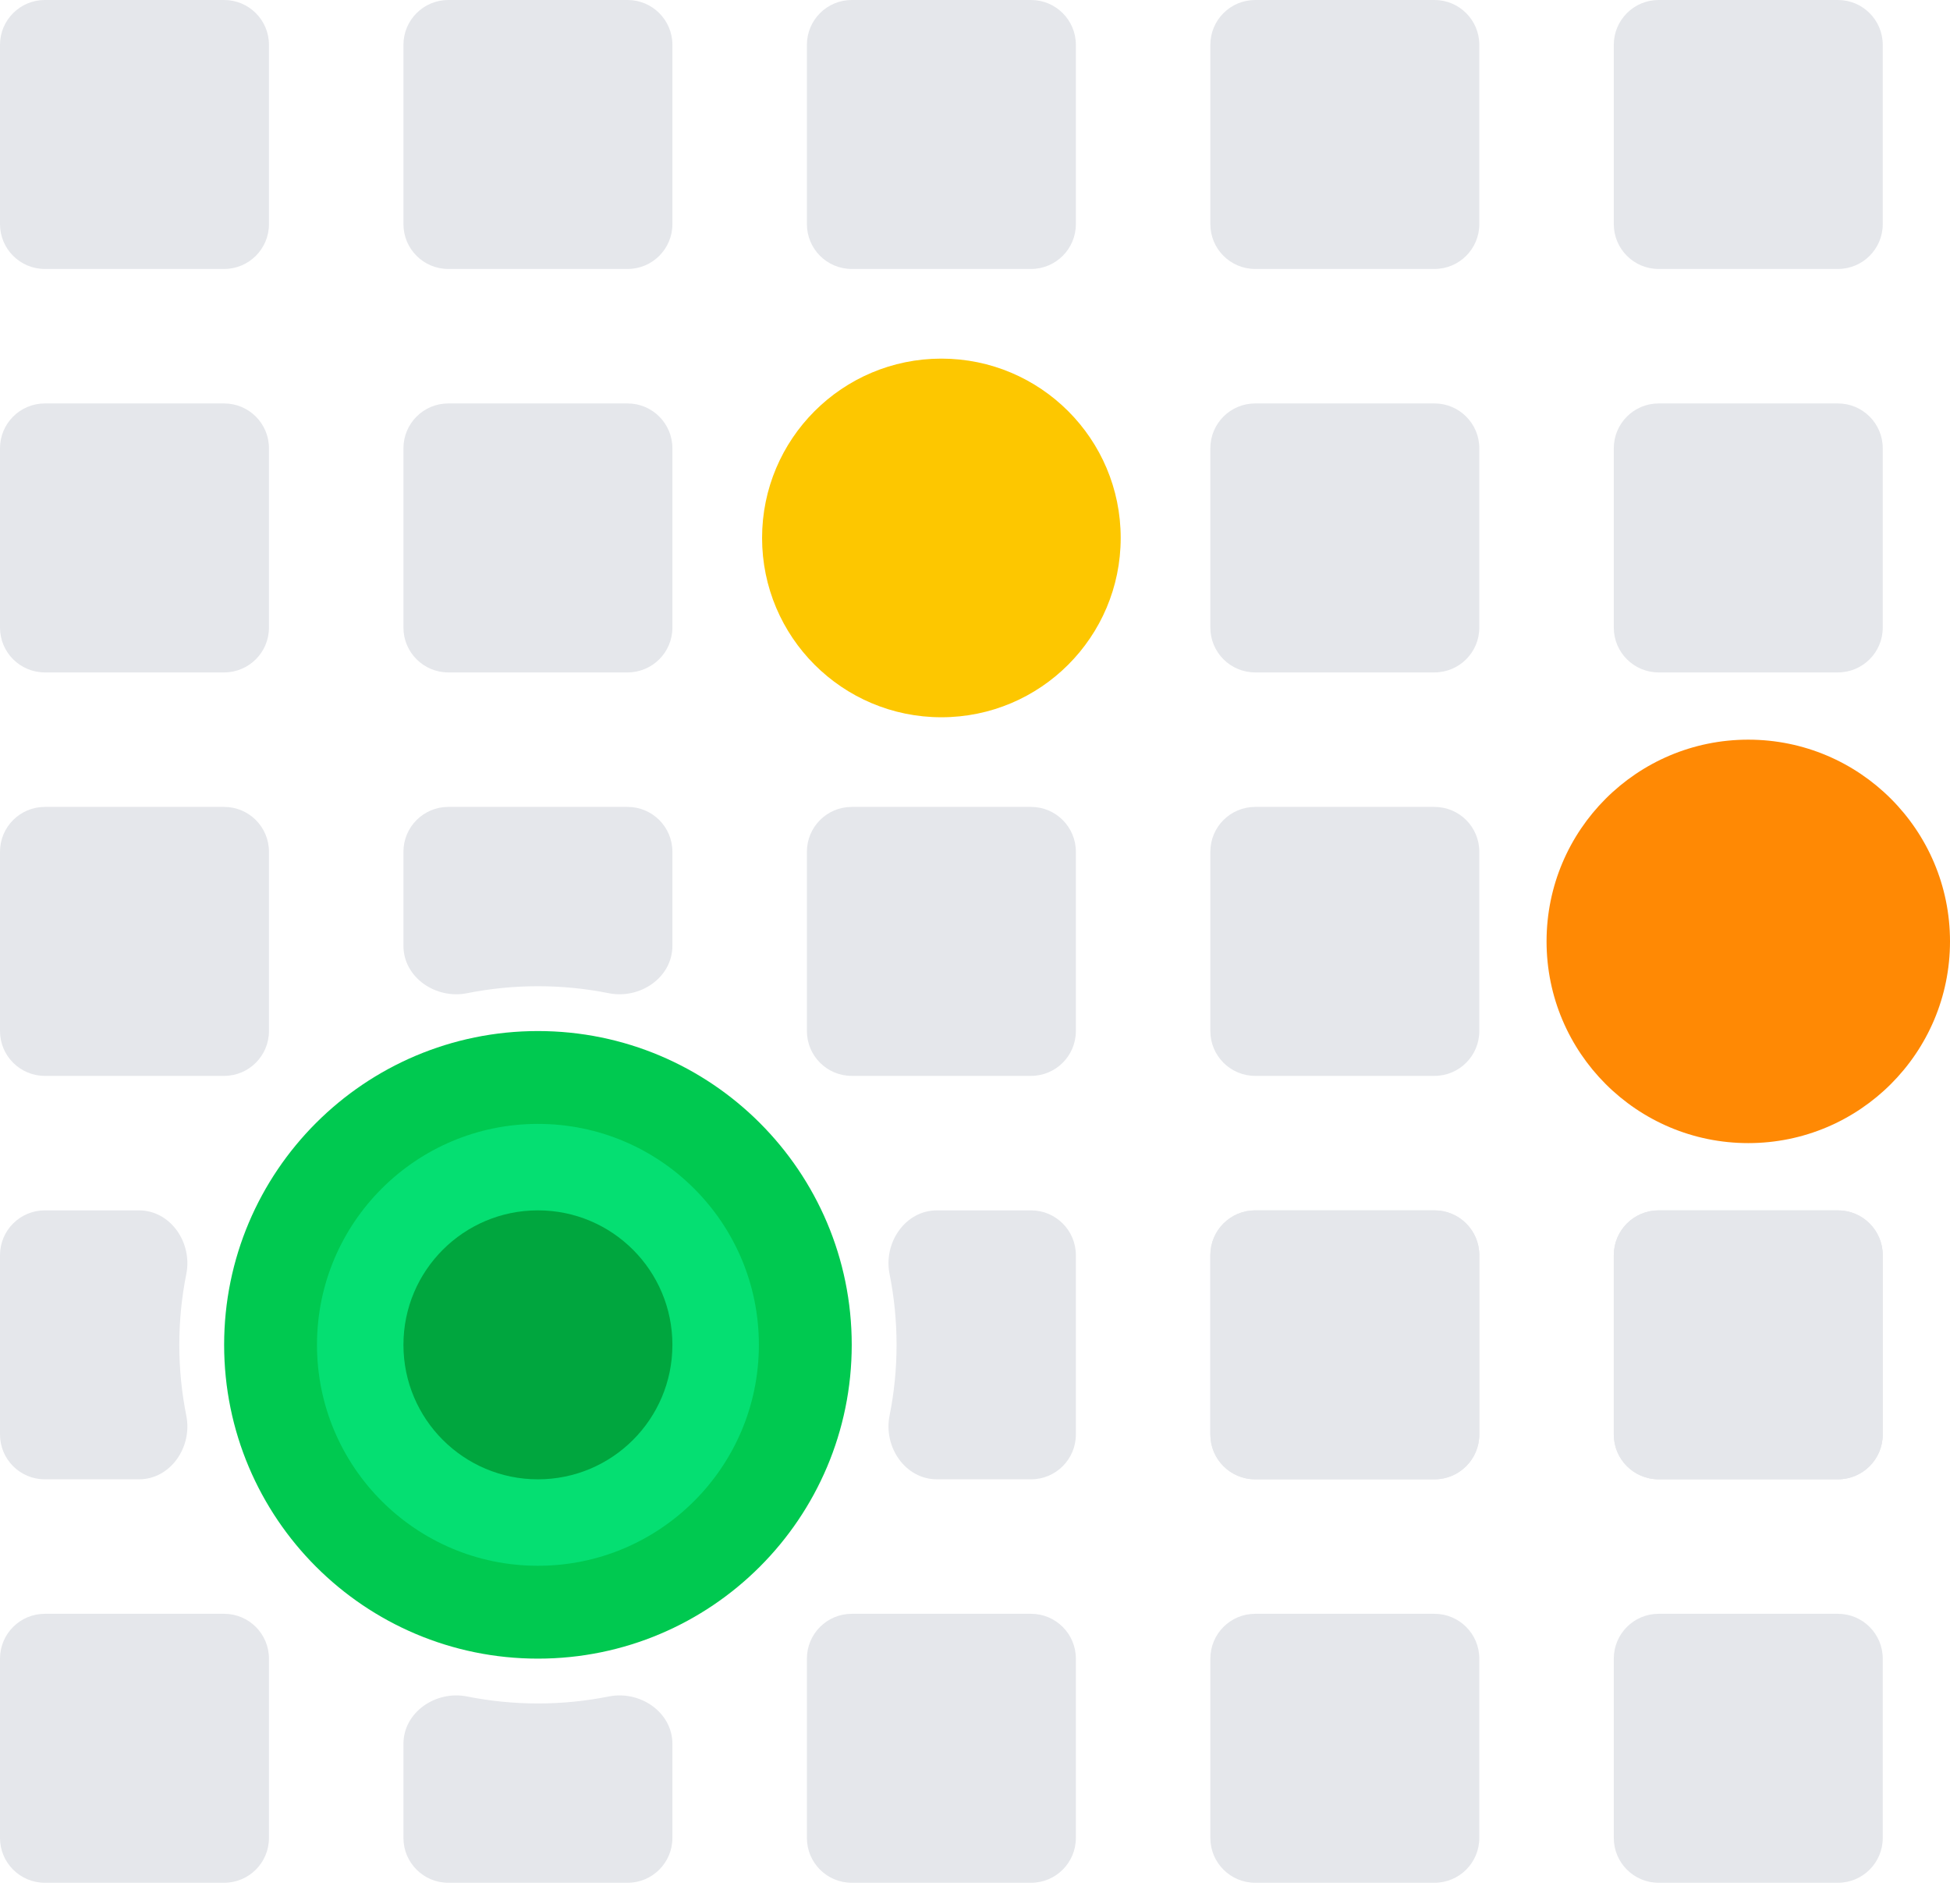
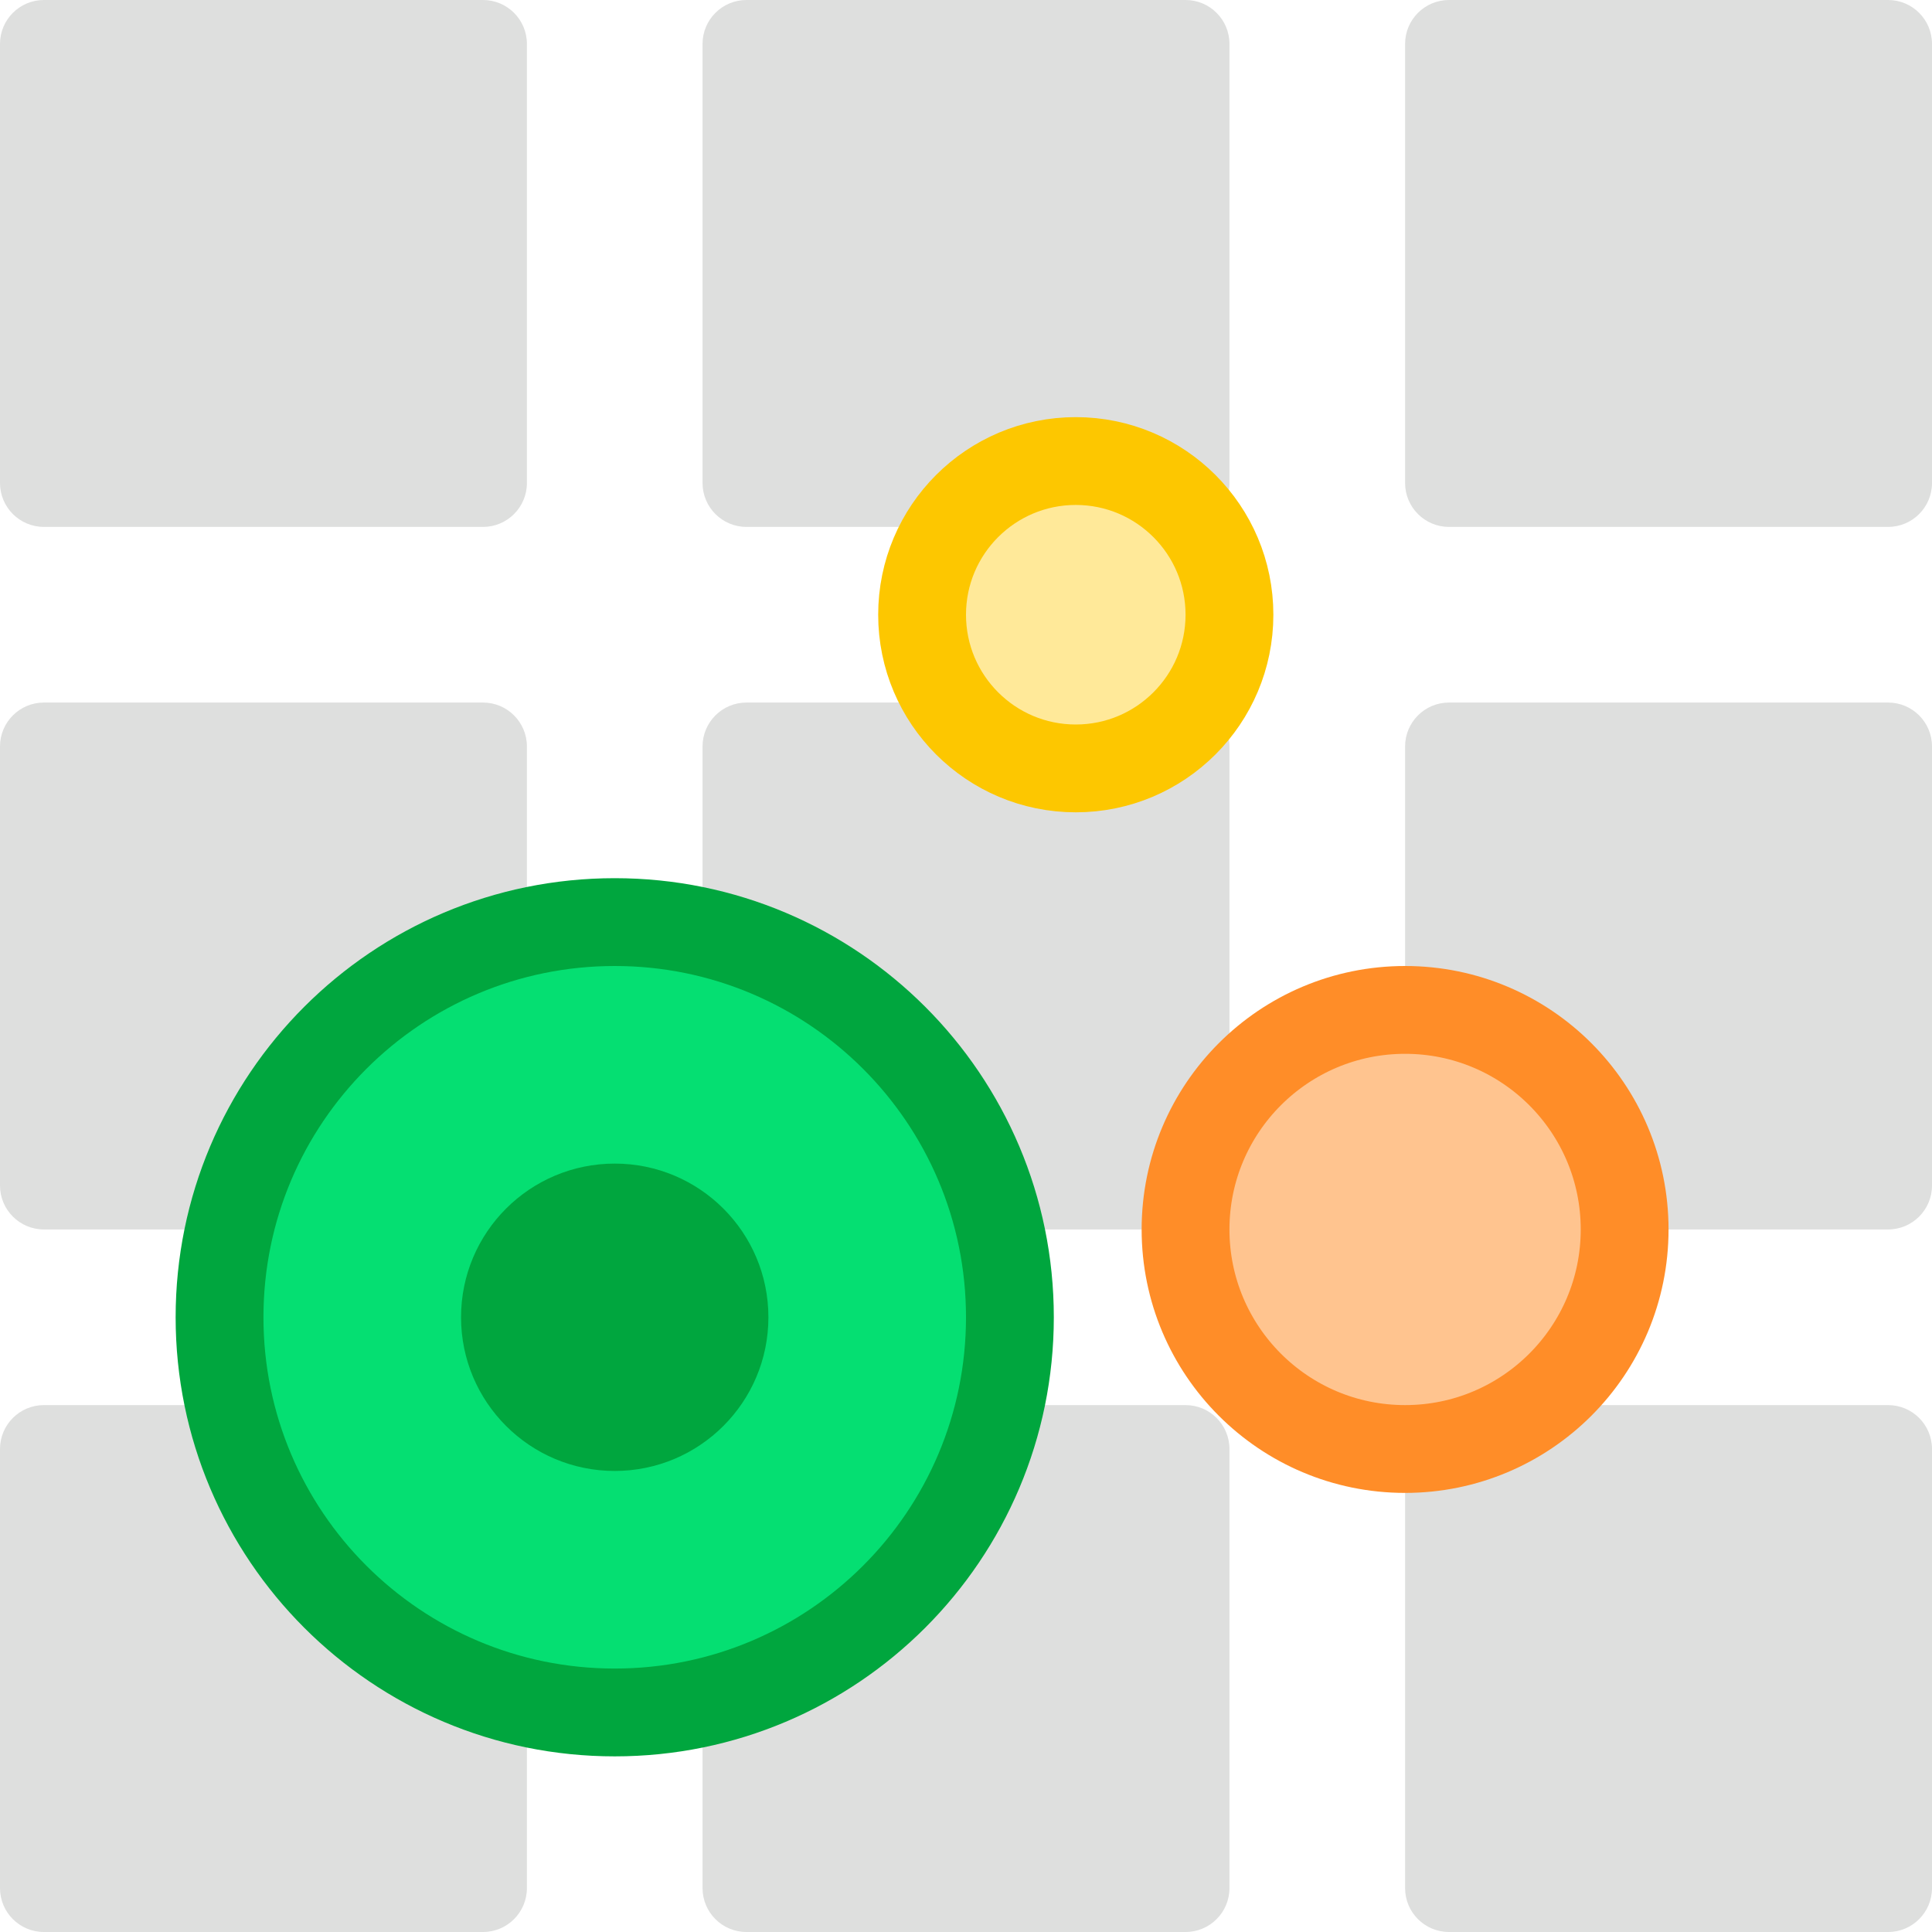
- <svg xmlns="http://www.w3.org/2000/svg" version="1.1" width="84" height="82">
-   <svg version="1.1" width="84" height="82">
-     <svg width="84" height="82" viewBox="0 0 84 82" fill="none">
-       <path d="M52.138 36.69C52.138 35.623 53.002 34.759 54.069 34.759H61.793C62.86 34.759 63.724 35.623 63.724 36.69V44.414C63.724 45.48 62.86 46.345 61.793 46.345H54.069C53.002 46.345 52.138 45.48 52.138 44.414V36.69Z" fill="#E5E7EB" />
-       <path d="M52.138 54.069C52.138 53.002 53.002 52.138 54.069 52.138H61.793C62.86 52.138 63.724 53.002 63.724 54.069V61.793C63.724 62.86 62.86 63.724 61.793 63.724H54.069C53.002 63.724 52.138 62.86 52.138 61.793V54.069Z" fill="#E5E7EB" />
-       <path d="M66.621 40.552C66.621 35.753 70.511 31.862 75.31 31.862C80.109 31.862 84 35.753 84 40.552C84 45.351 80.109 49.241 75.31 49.241C70.511 49.241 66.621 45.351 66.621 40.552Z" fill="#FF8904" />
-       <path d="M69.517 54.069C69.517 53.002 70.382 52.138 71.448 52.138H79.172C80.239 52.138 81.103 53.002 81.103 54.069V61.793C81.103 62.86 80.239 63.724 79.172 63.724H71.448C70.382 63.724 69.517 62.86 69.517 61.793V54.069Z" fill="#E5E7EB" />
-       <path d="M52.138 54.069C52.138 53.002 53.002 52.138 54.069 52.138H61.793C62.86 52.138 63.724 53.002 63.724 54.069V61.793C63.724 62.86 62.86 63.724 61.793 63.724H54.069C53.002 63.724 52.138 62.86 52.138 61.793V54.069Z" fill="#E5E7EB" />
-       <path d="M69.517 54.069C69.517 53.002 70.382 52.138 71.448 52.138H79.172C80.239 52.138 81.103 53.002 81.103 54.069V61.793C81.103 62.86 80.239 63.724 79.172 63.724H71.448C70.382 63.724 69.517 62.86 69.517 61.793V54.069Z" fill="#E5E7EB" />
-       <path d="M0 1.931C0 0.865 0.865 0 1.931 0H9.655C10.722 0 11.586 0.865 11.586 1.931V9.655C11.586 10.722 10.722 11.586 9.655 11.586H1.931C0.865 11.586 0 10.722 0 9.655V1.931Z" fill="#E5E7EB" />
-       <path d="M17.379 1.931C17.379 0.865 18.244 0 19.31 0H27.035C28.101 0 28.965 0.865 28.965 1.931V9.655C28.965 10.722 28.101 11.586 27.035 11.586H19.31C18.244 11.586 17.379 10.722 17.379 9.655V1.931Z" fill="#E5E7EB" />
-       <path d="M0 19.31C0 18.244 0.865 17.379 1.931 17.379H9.655C10.722 17.379 11.586 18.244 11.586 19.31V27.035C11.586 28.101 10.722 28.965 9.655 28.965H1.931C0.865 28.965 0 28.101 0 27.035V19.31Z" fill="#E5E7EB" />
-       <path d="M17.379 19.31C17.379 18.244 18.244 17.379 19.31 17.379H27.035C28.101 17.379 28.965 18.244 28.965 19.31V27.035C28.965 28.101 28.101 28.965 27.035 28.965H19.31C18.244 28.965 17.379 28.101 17.379 27.035V19.31Z" fill="#E5E7EB" />
-       <path d="M34.759 1.931C34.759 0.865 35.623 0 36.69 0H44.414C45.48 0 46.345 0.865 46.345 1.931V9.655C46.345 10.722 45.48 11.586 44.414 11.586H36.69C35.623 11.586 34.759 10.722 34.759 9.655V1.931Z" fill="#E5E7EB" />
-       <path d="M0 36.69C0 35.623 0.865 34.759 1.931 34.759H9.655C10.722 34.759 11.586 35.623 11.586 36.69V44.414C11.586 45.48 10.722 46.345 9.655 46.345H1.931C0.865 46.345 0 45.48 0 44.414V36.69Z" fill="#E5E7EB" />
-       <path fill-rule="evenodd" clip-rule="evenodd" d="M17.379 36.69C17.379 35.623 18.244 34.759 19.31 34.759H27.035C28.101 34.759 28.965 35.623 28.965 36.69V40.741C28.965 42.11 27.568 43.053 26.225 42.784C25.238 42.587 24.218 42.483 23.172 42.483C22.127 42.483 21.107 42.587 20.12 42.784C18.777 43.053 17.379 42.11 17.379 40.741V36.69Z" fill="#E5E7EB" />
-       <path d="M34.759 36.69C34.759 35.623 35.623 34.759 36.69 34.759H44.414C45.48 34.759 46.345 35.623 46.345 36.69V44.414C46.345 45.48 45.48 46.345 44.414 46.345H36.69C35.623 46.345 34.759 45.48 34.759 44.414V36.69Z" fill="#E5E7EB" />
-       <path fill-rule="evenodd" clip-rule="evenodd" d="M0 54.069C0 53.002 0.865 52.138 1.931 52.138H5.982C7.352 52.138 8.295 53.535 8.026 54.878C7.828 55.865 7.724 56.886 7.724 57.931C7.724 58.976 7.828 59.997 8.026 60.984C8.295 62.327 7.352 63.724 5.982 63.724H1.931C0.865 63.724 0 62.86 0 61.793V54.069Z" fill="#E5E7EB" />
-       <path fill-rule="evenodd" clip-rule="evenodd" d="M38.319 54.878C38.05 53.535 38.993 52.138 40.363 52.138H44.414C45.48 52.138 46.345 53.002 46.345 54.069V61.793C46.345 62.86 45.48 63.724 44.414 63.724H40.363C38.993 63.724 38.05 62.327 38.319 60.984C38.517 59.997 38.621 58.976 38.621 57.931C38.621 56.886 38.517 55.865 38.319 54.878Z" fill="#E5E7EB" />
-       <path d="M0 71.448C0 70.382 0.865 69.517 1.931 69.517H9.655C10.722 69.517 11.586 70.382 11.586 71.448V79.172C11.586 80.239 10.722 81.103 9.655 81.103H1.931C0.865 81.103 0 80.239 0 79.172V71.448Z" fill="#E5E7EB" />
-       <path fill-rule="evenodd" clip-rule="evenodd" d="M26.225 73.078C27.568 72.809 28.965 73.752 28.965 75.121V79.172C28.965 80.239 28.101 81.103 27.035 81.103H19.31C18.244 81.103 17.379 80.239 17.379 79.172V75.121C17.379 73.752 18.777 72.809 20.12 73.078C21.107 73.275 22.127 73.379 23.172 73.379C24.218 73.379 25.238 73.275 26.225 73.078Z" fill="#E5E7EB" />
-       <path d="M34.759 71.448C34.759 70.382 35.623 69.517 36.69 69.517H44.414C45.48 69.517 46.345 70.382 46.345 71.448V79.172C46.345 80.239 45.48 81.103 44.414 81.103H36.69C35.623 81.103 34.759 80.239 34.759 79.172V71.448Z" fill="#E5E7EB" />
-       <path d="M52.138 1.931C52.138 0.865 53.002 0 54.069 0H61.793C62.86 0 63.724 0.865 63.724 1.931V9.655C63.724 10.722 62.86 11.586 61.793 11.586H54.069C53.002 11.586 52.138 10.722 52.138 9.655V1.931Z" fill="#E5E7EB" />
-       <path d="M32.828 23.172C32.828 18.907 36.286 15.448 40.552 15.448C44.818 15.448 48.276 18.907 48.276 23.172C48.276 27.438 44.818 30.897 40.552 30.897C36.286 30.897 32.828 27.438 32.828 23.172Z" fill="#FDC700" />
-       <path d="M52.138 19.31C52.138 18.244 53.002 17.379 54.069 17.379H61.793C62.86 17.379 63.724 18.244 63.724 19.31V27.035C63.724 28.101 62.86 28.965 61.793 28.965H54.069C53.002 28.965 52.138 28.101 52.138 27.035V19.31Z" fill="#E5E7EB" />
-       <path d="M69.517 1.931C69.517 0.865 70.382 0 71.448 0H79.172C80.239 0 81.103 0.865 81.103 1.931V9.655C81.103 10.722 80.239 11.586 79.172 11.586H71.448C70.382 11.586 69.517 10.722 69.517 9.655V1.931Z" fill="#E5E7EB" />
-       <path d="M69.517 19.31C69.517 18.244 70.382 17.379 71.448 17.379H79.172C80.239 17.379 81.103 18.244 81.103 19.31V27.035C81.103 28.101 80.239 28.965 79.172 28.965H71.448C70.382 28.965 69.517 28.101 69.517 27.035V19.31Z" fill="#E5E7EB" />
-       <path d="M52.138 71.448C52.138 70.382 53.002 69.517 54.069 69.517H61.793C62.86 69.517 63.724 70.382 63.724 71.448V79.172C63.724 80.239 62.86 81.103 61.793 81.103H54.069C53.002 81.103 52.138 80.239 52.138 79.172V71.448Z" fill="#E5E7EB" />
-       <path d="M69.517 71.448C69.517 70.382 70.382 69.517 71.448 69.517H79.172C80.239 69.517 81.103 70.382 81.103 71.448V79.172C81.103 80.239 80.239 81.103 79.172 81.103H71.448C70.382 81.103 69.517 80.239 69.517 79.172V71.448Z" fill="#E5E7EB" />
-       <path d="M23.173 46.414C29.534 46.414 34.69 51.571 34.69 57.931C34.689 64.292 29.533 69.448 23.173 69.448C16.812 69.448 11.655 64.292 11.655 57.931C11.655 51.57 16.812 46.414 23.173 46.414Z" fill="#05DF72" stroke="#00C950" stroke-width="4" />
-       <path d="M17.379 57.931C17.379 54.731 19.973 52.138 23.172 52.138C26.372 52.138 28.965 54.731 28.965 57.931C28.965 61.13 26.372 63.724 23.172 63.724C19.973 63.724 17.379 61.13 17.379 57.931Z" fill="#00A63E" />
+ <svg xmlns="http://www.w3.org/2000/svg" version="1.1" width="176" height="176">
+   <svg version="1.1" width="176" height="176">
+     <svg width="176" height="176" viewBox="0 0 176 176" fill="none">
+       <rect width="48" height="48" rx="4" fill="#DEDFDE" />
+       <rect x="64" width="48" height="48" rx="4" fill="#DEDFDE" />
+       <rect x="128" width="48" height="48" rx="4" fill="#DEDFDE" />
+       <rect y="64" width="48" height="48" rx="4" fill="#DEDFDE" />
+       <rect x="64" y="64" width="48" height="48" rx="4" fill="#DEDFDE" />
+       <rect x="128" y="64" width="48" height="48" rx="4" fill="#DEDFDE" />
+       <rect y="128" width="48" height="48" rx="4" fill="#DEDFDE" />
+       <rect x="64" y="128" width="48" height="48" rx="4" fill="#DEDFDE" />
+       <rect x="128" y="128" width="48" height="48" rx="4" fill="#DEDFDE" />
+       <circle cx="56" cy="120" r="36" fill="#05DF72" stroke="#00A63E" stroke-width="8" />
+       <circle cx="56" cy="120" r="14" fill="#00A63E" />
+       <circle cx="98" cy="56" r="14" fill="#FFE999" stroke="#FDC700" stroke-width="8" />
+       <circle cx="128" cy="112" r="20" fill="#FFC48F" stroke="#FF8D28" stroke-width="8" />
    </svg>
  </svg>
  <style>@media (prefers-color-scheme: light) { :root { filter: none; } }
@media (prefers-color-scheme: dark) { :root { filter: none; } }
</style>
</svg>
